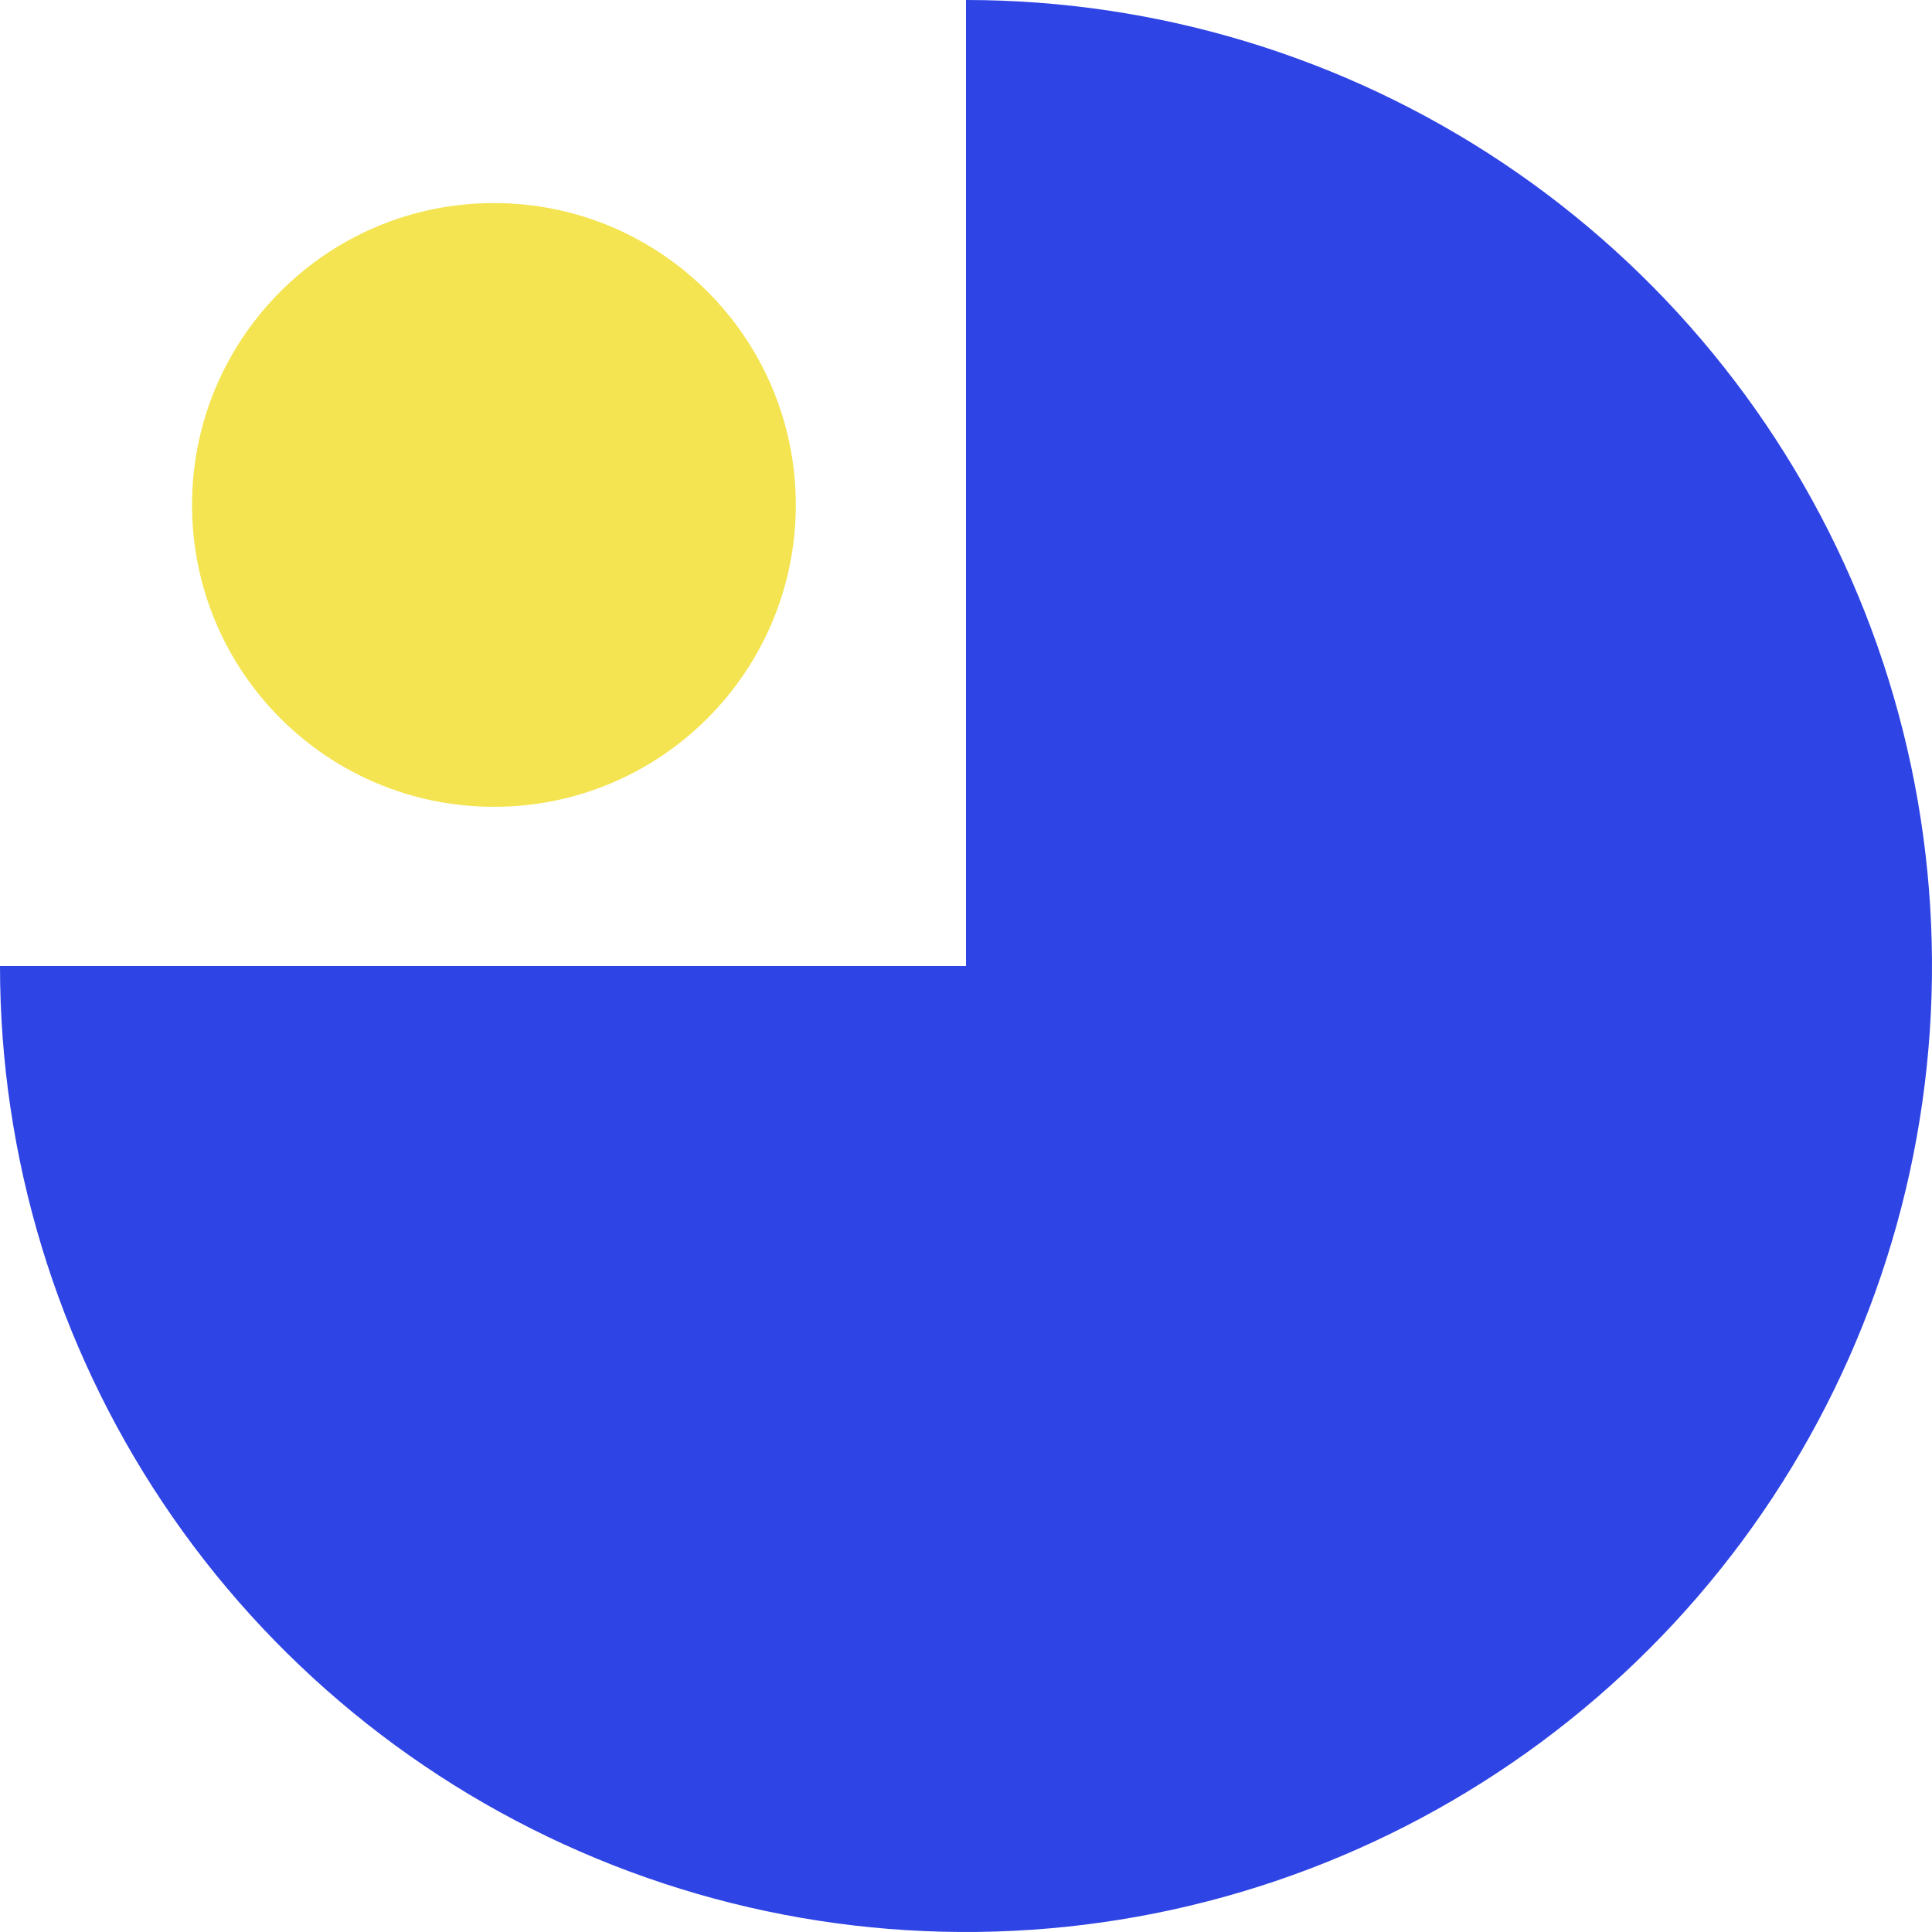
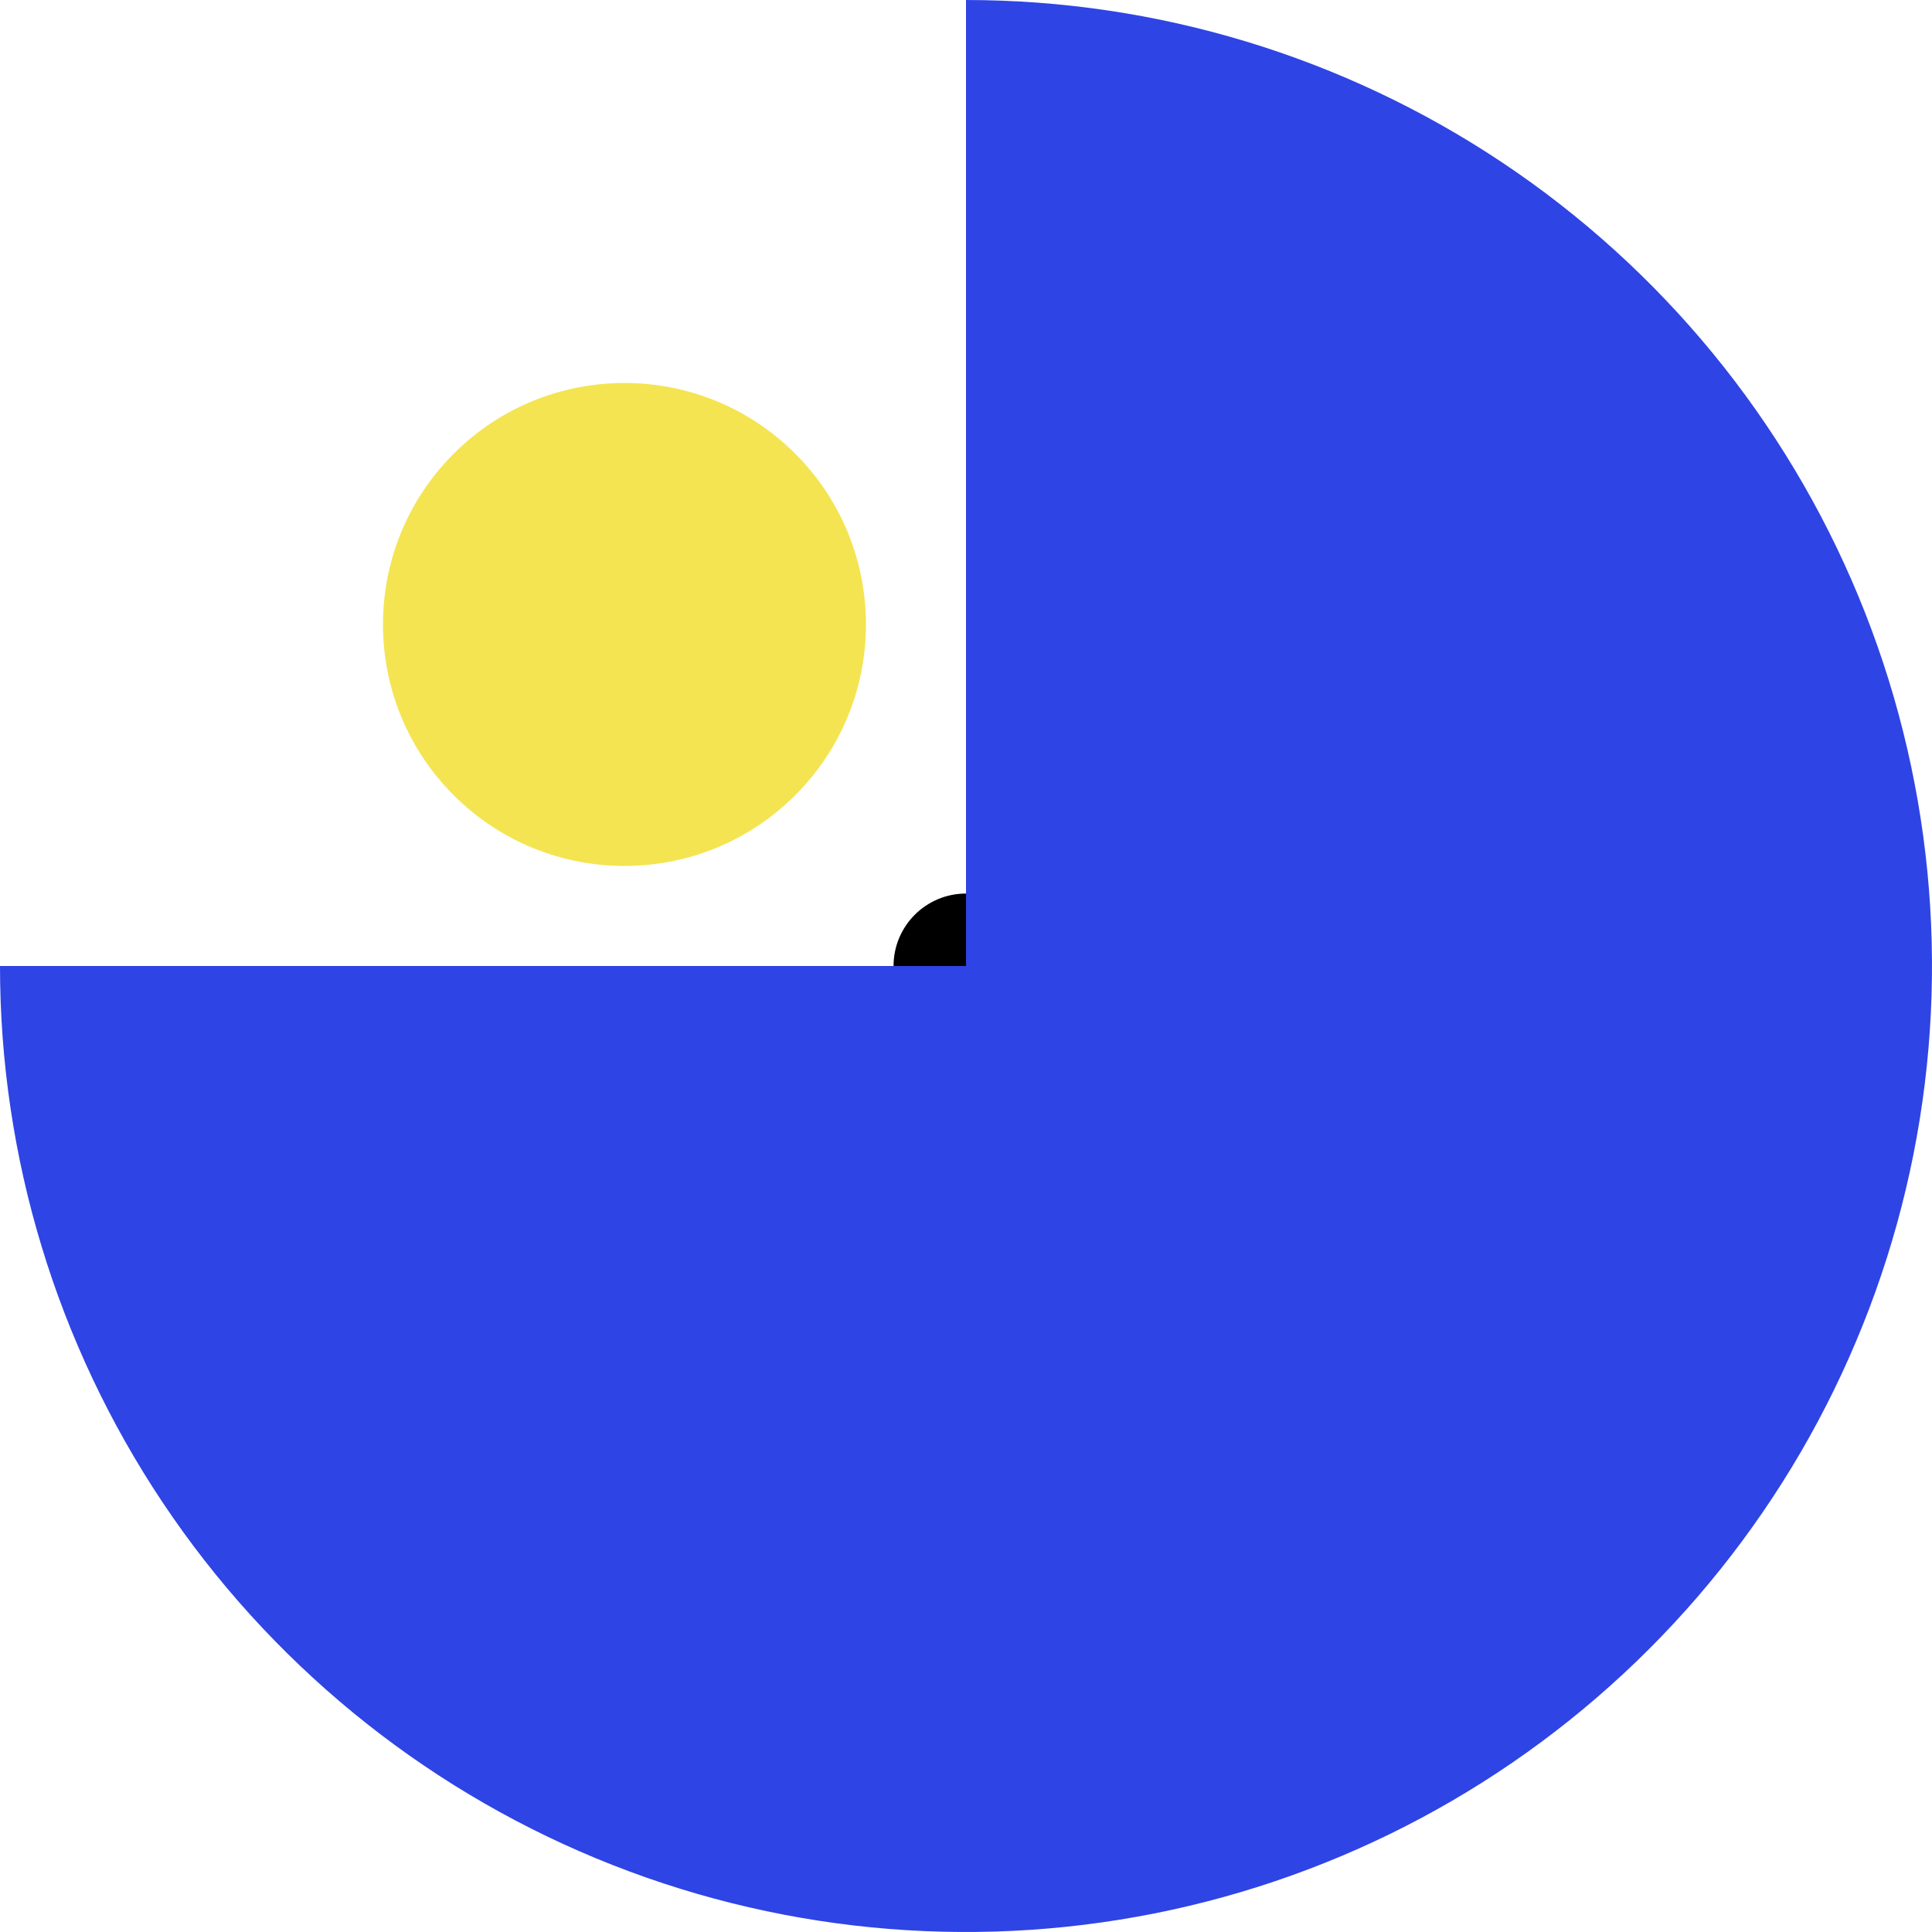
<svg xmlns="http://www.w3.org/2000/svg" width="80" height="80" viewBox="0 0 80 80" fill="none">
-   <path d="M59.799 46.592C58.157 46.592 56.532 46.915 55.015 47.543C53.499 48.172 52.121 49.092 50.96 50.253C49.799 51.414 48.879 52.792 48.251 54.308C47.622 55.825 47.299 57.45 47.299 59.092C47.299 60.733 47.622 62.359 48.251 63.875C48.879 65.392 49.799 66.77 50.96 67.931C52.121 69.091 53.499 70.012 55.015 70.64C56.532 71.269 58.157 71.592 59.799 71.592L59.799 59.092V46.592Z" fill="#C4C4C4" />
-   <circle cx="20.452" cy="20.908" r="12.5" transform="rotate(-90 20.4523 20.9081)" fill="#F4E451" />
-   <path d="M40 4.76837e-06C47.911 4.76837e-06 55.645 2.346 62.223 6.741C68.801 11.136 73.928 17.384 76.955 24.693C79.983 32.002 80.775 40.044 79.231 47.804C77.688 55.563 73.878 62.69 68.284 68.284C62.69 73.878 55.563 77.688 47.804 79.231C40.044 80.775 32.002 79.983 24.693 76.955C17.384 73.928 11.136 68.801 6.741 62.223C2.346 55.645 -9.43407e-08 47.911 0 40L40 40L40 4.76837e-06Z" fill="#2F44E4" />
+   <g id="dias">
+     <g id="moving">
+       <circle id="moon" cx="54.142" cy="54.142" r="10" transform="rotate(-45 54.1421 54.1422)" fill="#C4C4C4" />
+       <path id="Vector" d="M53.872 44.017C52.658 44.092 51.461 44.376 50.351 44.852C49.885 45.051 49.01 45.52 48.734 45.719C48.698 45.743 48.557 45.845 48.421 45.942C48.127 46.149 47.82 46.394 47.566 46.618C47.298 46.855 46.95 47.183 46.912 47.234C46.894 47.258 46.809 47.355 46.724 47.449C44.716 49.652 43.744 52.625 44.058 55.604C44.309 57.999 45.364 60.215 47.07 61.922C48.162 63.014 49.416 63.82 50.87 64.361C51.536 64.609 52.29 64.801 53.011 64.903C53.57 64.982 53.848 65 54.488 65C55.102 65.001 55.34 64.987 55.818 64.926C55.957 64.908 56.116 64.888 56.17 64.885C56.225 64.88 56.369 64.854 56.491 64.828C57.651 64.565 58.291 64.347 59.158 63.918C59.792 63.605 60.261 63.317 60.8 62.913C61.228 62.592 61.267 62.547 61.188 62.469C61.161 62.441 61.118 62.436 60.806 62.428C57.947 62.344 55.248 61.05 53.345 58.854C51.402 56.608 50.527 53.591 50.96 50.63C51.318 48.178 52.551 45.945 54.447 44.312C54.637 44.148 54.636 44.151 54.636 44.095C54.636 44.01 54.599 43.998 54.33 44C54.196 44.002 53.99 44.01 53.872 44.017Z" fill="black" />
+       <circle id="sun" cx="25.858" cy="25.858" r="10" transform="rotate(-135 25.8578 25.8579)" fill="#F4E451" />
+     </g>
+     <circle id="centerMarker" cx="40" cy="40" r="3" fill="black" />
+     <path id="cover" d="M40 6.58035e-05C47.911 6.58035e-05 55.645 2.346 62.223 6.741C68.801 11.136 73.928 17.384 76.955 24.693C79.983 32.002 80.775 40.044 79.231 47.804C77.688 55.563 73.878 62.69 68.284 68.284C62.69 73.878 55.563 77.688 47.804 79.231C40.044 80.775 32.002 79.983 24.693 76.955C17.384 73.928 11.136 68.801 6.741 62.223C2.346 55.645 -3.06119e-05 47.911 -3.05176e-05 40L40 40V6.58035e-05Z" fill="#2F44E4" />
+   </g>
</svg>
